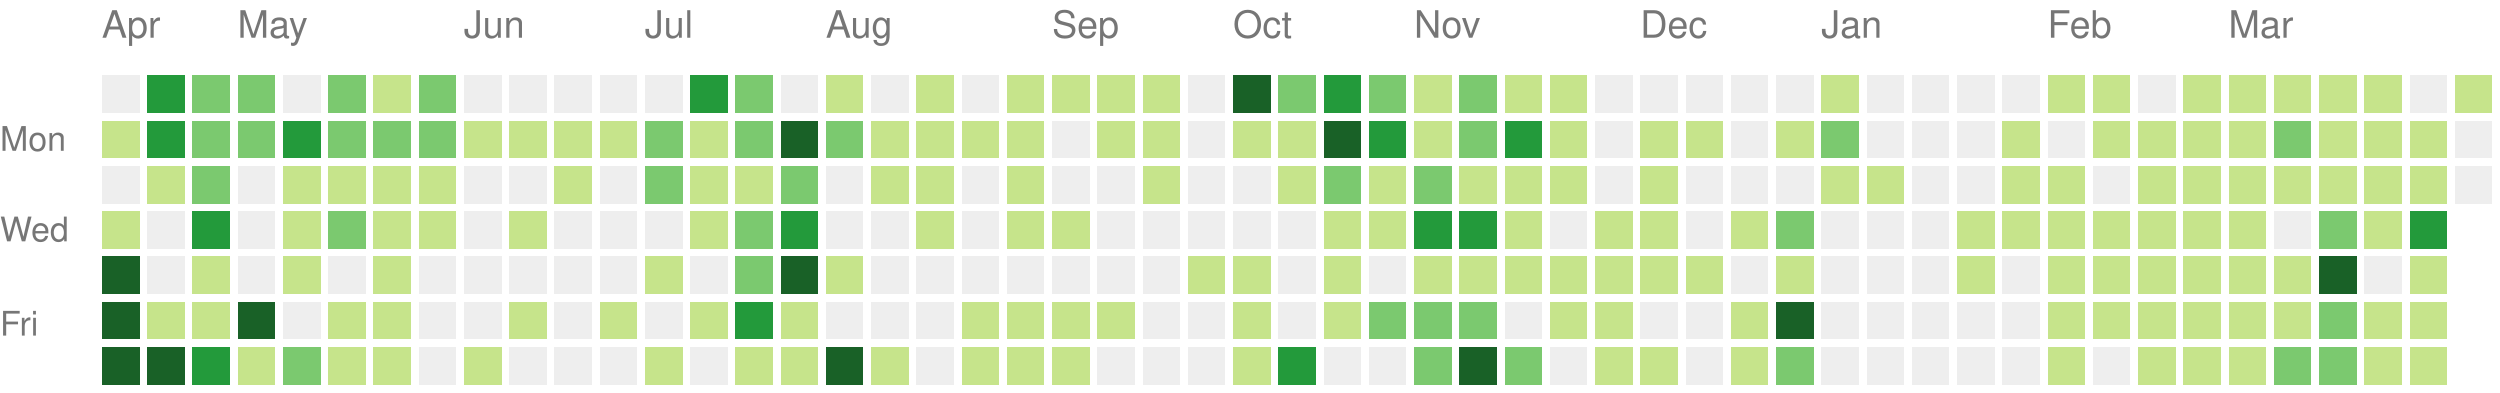
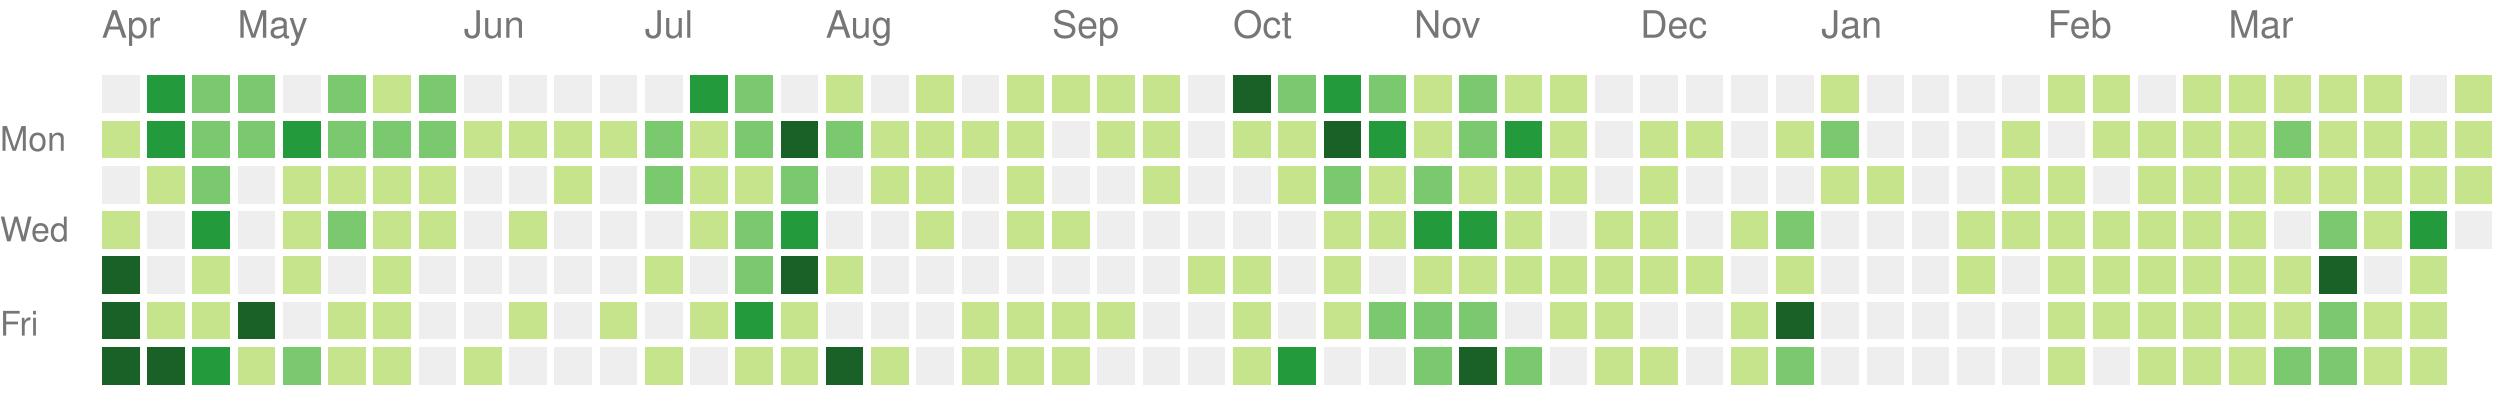
<svg xmlns="http://www.w3.org/2000/svg" version="1.1" width="663" height="104">
  <rect style="fill:#eeeeee;shape-rendering:crispedges;" data-score="0" data-date="2020-04-12" x="27" y="20" width="10" height="10" />
  <rect style="fill:#239a3b;shape-rendering:crispedges;" data-score="15" data-date="2020-04-19" x="39" y="20" width="10" height="10" />
  <rect style="fill:#7bc96f;shape-rendering:crispedges;" data-score="9" data-date="2020-04-26" x="51" y="20" width="10" height="10" />
  <rect style="fill:#7bc96f;shape-rendering:crispedges;" data-score="6" data-date="2020-05-03" x="63" y="20" width="10" height="10" />
  <rect style="fill:#eeeeee;shape-rendering:crispedges;" data-score="0" data-date="2020-05-10" x="75" y="20" width="10" height="10" />
  <rect style="fill:#7bc96f;shape-rendering:crispedges;" data-score="10" data-date="2020-05-17" x="87" y="20" width="10" height="10" />
  <rect style="fill:#c6e48b;shape-rendering:crispedges;" data-score="1" data-date="2020-05-24" x="99" y="20" width="10" height="10" />
  <rect style="fill:#7bc96f;shape-rendering:crispedges;" data-score="9" data-date="2020-05-31" x="111" y="20" width="10" height="10" />
  <rect style="fill:#eeeeee;shape-rendering:crispedges;" data-score="0" data-date="2020-06-07" x="123" y="20" width="10" height="10" />
  <rect style="fill:#eeeeee;shape-rendering:crispedges;" data-score="0" data-date="2020-06-14" x="135" y="20" width="10" height="10" />
  <rect style="fill:#eeeeee;shape-rendering:crispedges;" data-score="0" data-date="2020-06-21" x="147" y="20" width="10" height="10" />
  <rect style="fill:#eeeeee;shape-rendering:crispedges;" data-score="0" data-date="2020-06-28" x="159" y="20" width="10" height="10" />
  <rect style="fill:#eeeeee;shape-rendering:crispedges;" data-score="0" data-date="2020-07-05" x="171" y="20" width="10" height="10" />
  <rect style="fill:#239a3b;shape-rendering:crispedges;" data-score="11" data-date="2020-07-12" x="183" y="20" width="10" height="10" />
  <rect style="fill:#7bc96f;shape-rendering:crispedges;" data-score="9" data-date="2020-07-19" x="195" y="20" width="10" height="10" />
  <rect style="fill:#eeeeee;shape-rendering:crispedges;" data-score="0" data-date="2020-07-26" x="207" y="20" width="10" height="10" />
  <rect style="fill:#c6e48b;shape-rendering:crispedges;" data-score="2" data-date="2020-08-02" x="219" y="20" width="10" height="10" />
  <rect style="fill:#eeeeee;shape-rendering:crispedges;" data-score="0" data-date="2020-08-09" x="231" y="20" width="10" height="10" />
  <rect style="fill:#c6e48b;shape-rendering:crispedges;" data-score="3" data-date="2020-08-16" x="243" y="20" width="10" height="10" />
  <rect style="fill:#eeeeee;shape-rendering:crispedges;" data-score="0" data-date="2020-08-23" x="255" y="20" width="10" height="10" />
  <rect style="fill:#c6e48b;shape-rendering:crispedges;" data-score="2" data-date="2020-08-30" x="267" y="20" width="10" height="10" />
  <rect style="fill:#c6e48b;shape-rendering:crispedges;" data-score="1" data-date="2020-09-06" x="279" y="20" width="10" height="10" />
  <rect style="fill:#c6e48b;shape-rendering:crispedges;" data-score="1" data-date="2020-09-13" x="291" y="20" width="10" height="10" />
  <rect style="fill:#c6e48b;shape-rendering:crispedges;" data-score="3" data-date="2020-09-20" x="303" y="20" width="10" height="10" />
  <rect style="fill:#eeeeee;shape-rendering:crispedges;" data-score="0" data-date="2020-09-27" x="315" y="20" width="10" height="10" />
  <rect style="fill:#196127;shape-rendering:crispedges;" data-score="20" data-date="2020-10-04" x="327" y="20" width="10" height="10" />
  <rect style="fill:#7bc96f;shape-rendering:crispedges;" data-score="6" data-date="2020-10-11" x="339" y="20" width="10" height="10" />
  <rect style="fill:#239a3b;shape-rendering:crispedges;" data-score="14" data-date="2020-10-18" x="351" y="20" width="10" height="10" />
  <rect style="fill:#7bc96f;shape-rendering:crispedges;" data-score="9" data-date="2020-10-25" x="363" y="20" width="10" height="10" />
  <rect style="fill:#c6e48b;shape-rendering:crispedges;" data-score="2" data-date="2020-11-01" x="375" y="20" width="10" height="10" />
  <rect style="fill:#7bc96f;shape-rendering:crispedges;" data-score="6" data-date="2020-11-08" x="387" y="20" width="10" height="10" />
  <rect style="fill:#c6e48b;shape-rendering:crispedges;" data-score="1" data-date="2020-11-15" x="399" y="20" width="10" height="10" />
  <rect style="fill:#c6e48b;shape-rendering:crispedges;" data-score="4" data-date="2020-11-22" x="411" y="20" width="10" height="10" />
  <rect style="fill:#eeeeee;shape-rendering:crispedges;" data-score="0" data-date="2020-11-29" x="423" y="20" width="10" height="10" />
  <rect style="fill:#eeeeee;shape-rendering:crispedges;" data-score="0" data-date="2020-12-06" x="435" y="20" width="10" height="10" />
  <rect style="fill:#eeeeee;shape-rendering:crispedges;" data-score="0" data-date="2020-12-13" x="447" y="20" width="10" height="10" />
  <rect style="fill:#eeeeee;shape-rendering:crispedges;" data-score="0" data-date="2020-12-20" x="459" y="20" width="10" height="10" />
  <rect style="fill:#eeeeee;shape-rendering:crispedges;" data-score="0" data-date="2020-12-27" x="471" y="20" width="10" height="10" />
  <rect style="fill:#c6e48b;shape-rendering:crispedges;" data-score="3" data-date="2021-01-03" x="483" y="20" width="10" height="10" />
  <rect style="fill:#eeeeee;shape-rendering:crispedges;" data-score="0" data-date="2021-01-10" x="495" y="20" width="10" height="10" />
  <rect style="fill:#eeeeee;shape-rendering:crispedges;" data-score="0" data-date="2021-01-17" x="507" y="20" width="10" height="10" />
  <rect style="fill:#eeeeee;shape-rendering:crispedges;" data-score="0" data-date="2021-01-24" x="519" y="20" width="10" height="10" />
  <rect style="fill:#eeeeee;shape-rendering:crispedges;" data-score="0" data-date="2021-01-31" x="531" y="20" width="10" height="10" />
  <rect style="fill:#c6e48b;shape-rendering:crispedges;" data-score="3" data-date="2021-02-07" x="543" y="20" width="10" height="10" />
  <rect style="fill:#c6e48b;shape-rendering:crispedges;" data-score="2" data-date="2021-02-14" x="555" y="20" width="10" height="10" />
  <rect style="fill:#eeeeee;shape-rendering:crispedges;" data-score="0" data-date="2021-02-21" x="567" y="20" width="10" height="10" />
  <rect style="fill:#c6e48b;shape-rendering:crispedges;" data-score="4" data-date="2021-02-28" x="579" y="20" width="10" height="10" />
  <rect style="fill:#c6e48b;shape-rendering:crispedges;" data-score="3" data-date="2021-03-07" x="591" y="20" width="10" height="10" />
  <rect style="fill:#c6e48b;shape-rendering:crispedges;" data-score="3" data-date="2021-03-14" x="603" y="20" width="10" height="10" />
  <rect style="fill:#c6e48b;shape-rendering:crispedges;" data-score="5" data-date="2021-03-21" x="615" y="20" width="10" height="10" />
  <rect style="fill:#c6e48b;shape-rendering:crispedges;" data-score="2" data-date="2021-03-28" x="627" y="20" width="10" height="10" />
  <rect style="fill:#eeeeee;shape-rendering:crispedges;" data-score="0" data-date="2021-04-04" x="639" y="20" width="10" height="10" />
  <rect style="fill:#c6e48b;shape-rendering:crispedges;" data-score="5" data-date="2021-04-11" x="651" y="20" width="10" height="10" />
  <rect style="fill:#c6e48b;shape-rendering:crispedges;" data-score="1" data-date="2020-04-13" x="27" y="32" width="10" height="10" />
  <rect style="fill:#239a3b;shape-rendering:crispedges;" data-score="12" data-date="2020-04-20" x="39" y="32" width="10" height="10" />
  <rect style="fill:#7bc96f;shape-rendering:crispedges;" data-score="8" data-date="2020-04-27" x="51" y="32" width="10" height="10" />
  <rect style="fill:#7bc96f;shape-rendering:crispedges;" data-score="7" data-date="2020-05-04" x="63" y="32" width="10" height="10" />
  <rect style="fill:#239a3b;shape-rendering:crispedges;" data-score="15" data-date="2020-05-11" x="75" y="32" width="10" height="10" />
  <rect style="fill:#7bc96f;shape-rendering:crispedges;" data-score="7" data-date="2020-05-18" x="87" y="32" width="10" height="10" />
  <rect style="fill:#7bc96f;shape-rendering:crispedges;" data-score="7" data-date="2020-05-25" x="99" y="32" width="10" height="10" />
  <rect style="fill:#7bc96f;shape-rendering:crispedges;" data-score="8" data-date="2020-06-01" x="111" y="32" width="10" height="10" />
  <rect style="fill:#c6e48b;shape-rendering:crispedges;" data-score="1" data-date="2020-06-08" x="123" y="32" width="10" height="10" />
  <rect style="fill:#c6e48b;shape-rendering:crispedges;" data-score="1" data-date="2020-06-15" x="135" y="32" width="10" height="10" />
  <rect style="fill:#c6e48b;shape-rendering:crispedges;" data-score="1" data-date="2020-06-22" x="147" y="32" width="10" height="10" />
  <rect style="fill:#c6e48b;shape-rendering:crispedges;" data-score="1" data-date="2020-06-29" x="159" y="32" width="10" height="10" />
  <rect style="fill:#7bc96f;shape-rendering:crispedges;" data-score="6" data-date="2020-07-06" x="171" y="32" width="10" height="10" />
  <rect style="fill:#c6e48b;shape-rendering:crispedges;" data-score="1" data-date="2020-07-13" x="183" y="32" width="10" height="10" />
  <rect style="fill:#7bc96f;shape-rendering:crispedges;" data-score="10" data-date="2020-07-20" x="195" y="32" width="10" height="10" />
  <rect style="fill:#196127;shape-rendering:crispedges;" data-score="19" data-date="2020-07-27" x="207" y="32" width="10" height="10" />
  <rect style="fill:#7bc96f;shape-rendering:crispedges;" data-score="9" data-date="2020-08-03" x="219" y="32" width="10" height="10" />
  <rect style="fill:#c6e48b;shape-rendering:crispedges;" data-score="1" data-date="2020-08-10" x="231" y="32" width="10" height="10" />
  <rect style="fill:#c6e48b;shape-rendering:crispedges;" data-score="1" data-date="2020-08-17" x="243" y="32" width="10" height="10" />
  <rect style="fill:#c6e48b;shape-rendering:crispedges;" data-score="1" data-date="2020-08-24" x="255" y="32" width="10" height="10" />
  <rect style="fill:#c6e48b;shape-rendering:crispedges;" data-score="2" data-date="2020-08-31" x="267" y="32" width="10" height="10" />
  <rect style="fill:#eeeeee;shape-rendering:crispedges;" data-score="0" data-date="2020-09-07" x="279" y="32" width="10" height="10" />
  <rect style="fill:#c6e48b;shape-rendering:crispedges;" data-score="2" data-date="2020-09-14" x="291" y="32" width="10" height="10" />
  <rect style="fill:#c6e48b;shape-rendering:crispedges;" data-score="3" data-date="2020-09-21" x="303" y="32" width="10" height="10" />
  <rect style="fill:#eeeeee;shape-rendering:crispedges;" data-score="0" data-date="2020-09-28" x="315" y="32" width="10" height="10" />
  <rect style="fill:#c6e48b;shape-rendering:crispedges;" data-score="2" data-date="2020-10-05" x="327" y="32" width="10" height="10" />
  <rect style="fill:#c6e48b;shape-rendering:crispedges;" data-score="2" data-date="2020-10-12" x="339" y="32" width="10" height="10" />
  <rect style="fill:#196127;shape-rendering:crispedges;" data-score="30" data-date="2020-10-19" x="351" y="32" width="10" height="10" />
  <rect style="fill:#239a3b;shape-rendering:crispedges;" data-score="14" data-date="2020-10-26" x="363" y="32" width="10" height="10" />
  <rect style="fill:#c6e48b;shape-rendering:crispedges;" data-score="4" data-date="2020-11-02" x="375" y="32" width="10" height="10" />
  <rect style="fill:#7bc96f;shape-rendering:crispedges;" data-score="10" data-date="2020-11-09" x="387" y="32" width="10" height="10" />
  <rect style="fill:#239a3b;shape-rendering:crispedges;" data-score="13" data-date="2020-11-16" x="399" y="32" width="10" height="10" />
  <rect style="fill:#c6e48b;shape-rendering:crispedges;" data-score="1" data-date="2020-11-23" x="411" y="32" width="10" height="10" />
  <rect style="fill:#eeeeee;shape-rendering:crispedges;" data-score="0" data-date="2020-11-30" x="423" y="32" width="10" height="10" />
  <rect style="fill:#c6e48b;shape-rendering:crispedges;" data-score="3" data-date="2020-12-07" x="435" y="32" width="10" height="10" />
  <rect style="fill:#c6e48b;shape-rendering:crispedges;" data-score="2" data-date="2020-12-14" x="447" y="32" width="10" height="10" />
  <rect style="fill:#eeeeee;shape-rendering:crispedges;" data-score="0" data-date="2020-12-21" x="459" y="32" width="10" height="10" />
  <rect style="fill:#c6e48b;shape-rendering:crispedges;" data-score="2" data-date="2020-12-28" x="471" y="32" width="10" height="10" />
  <rect style="fill:#7bc96f;shape-rendering:crispedges;" data-score="6" data-date="2021-01-04" x="483" y="32" width="10" height="10" />
  <rect style="fill:#eeeeee;shape-rendering:crispedges;" data-score="0" data-date="2021-01-11" x="495" y="32" width="10" height="10" />
  <rect style="fill:#eeeeee;shape-rendering:crispedges;" data-score="0" data-date="2021-01-18" x="507" y="32" width="10" height="10" />
  <rect style="fill:#eeeeee;shape-rendering:crispedges;" data-score="0" data-date="2021-01-25" x="519" y="32" width="10" height="10" />
  <rect style="fill:#c6e48b;shape-rendering:crispedges;" data-score="1" data-date="2021-02-01" x="531" y="32" width="10" height="10" />
  <rect style="fill:#eeeeee;shape-rendering:crispedges;" data-score="0" data-date="2021-02-08" x="543" y="32" width="10" height="10" />
  <rect style="fill:#c6e48b;shape-rendering:crispedges;" data-score="2" data-date="2021-02-15" x="555" y="32" width="10" height="10" />
  <rect style="fill:#c6e48b;shape-rendering:crispedges;" data-score="3" data-date="2021-02-22" x="567" y="32" width="10" height="10" />
  <rect style="fill:#c6e48b;shape-rendering:crispedges;" data-score="2" data-date="2021-03-01" x="579" y="32" width="10" height="10" />
  <rect style="fill:#c6e48b;shape-rendering:crispedges;" data-score="3" data-date="2021-03-08" x="591" y="32" width="10" height="10" />
  <rect style="fill:#7bc96f;shape-rendering:crispedges;" data-score="6" data-date="2021-03-15" x="603" y="32" width="10" height="10" />
  <rect style="fill:#c6e48b;shape-rendering:crispedges;" data-score="4" data-date="2021-03-22" x="615" y="32" width="10" height="10" />
  <rect style="fill:#c6e48b;shape-rendering:crispedges;" data-score="4" data-date="2021-03-29" x="627" y="32" width="10" height="10" />
  <rect style="fill:#c6e48b;shape-rendering:crispedges;" data-score="1" data-date="2021-04-05" x="639" y="32" width="10" height="10" />
-   <rect style="fill:#eeeeee;shape-rendering:crispedges;" data-score="0" data-date="2021-04-12" x="651" y="32" width="10" height="10" />
+   <rect style="fill:#c6e48b;shape-rendering:crispedges;" data-score="2" data-date="2021-04-12" x="651" y="32" width="10" height="10" />
  <rect style="fill:#eeeeee;shape-rendering:crispedges;" data-score="0" data-date="2020-04-14" x="27" y="44" width="10" height="10" />
  <rect style="fill:#c6e48b;shape-rendering:crispedges;" data-score="1" data-date="2020-04-21" x="39" y="44" width="10" height="10" />
  <rect style="fill:#7bc96f;shape-rendering:crispedges;" data-score="7" data-date="2020-04-28" x="51" y="44" width="10" height="10" />
  <rect style="fill:#eeeeee;shape-rendering:crispedges;" data-score="0" data-date="2020-05-05" x="63" y="44" width="10" height="10" />
  <rect style="fill:#c6e48b;shape-rendering:crispedges;" data-score="3" data-date="2020-05-12" x="75" y="44" width="10" height="10" />
  <rect style="fill:#c6e48b;shape-rendering:crispedges;" data-score="3" data-date="2020-05-19" x="87" y="44" width="10" height="10" />
  <rect style="fill:#c6e48b;shape-rendering:crispedges;" data-score="2" data-date="2020-05-26" x="99" y="44" width="10" height="10" />
  <rect style="fill:#c6e48b;shape-rendering:crispedges;" data-score="3" data-date="2020-06-02" x="111" y="44" width="10" height="10" />
  <rect style="fill:#eeeeee;shape-rendering:crispedges;" data-score="0" data-date="2020-06-09" x="123" y="44" width="10" height="10" />
  <rect style="fill:#eeeeee;shape-rendering:crispedges;" data-score="0" data-date="2020-06-16" x="135" y="44" width="10" height="10" />
  <rect style="fill:#c6e48b;shape-rendering:crispedges;" data-score="1" data-date="2020-06-23" x="147" y="44" width="10" height="10" />
  <rect style="fill:#eeeeee;shape-rendering:crispedges;" data-score="0" data-date="2020-06-30" x="159" y="44" width="10" height="10" />
  <rect style="fill:#7bc96f;shape-rendering:crispedges;" data-score="7" data-date="2020-07-07" x="171" y="44" width="10" height="10" />
  <rect style="fill:#c6e48b;shape-rendering:crispedges;" data-score="5" data-date="2020-07-14" x="183" y="44" width="10" height="10" />
  <rect style="fill:#c6e48b;shape-rendering:crispedges;" data-score="5" data-date="2020-07-21" x="195" y="44" width="10" height="10" />
  <rect style="fill:#7bc96f;shape-rendering:crispedges;" data-score="8" data-date="2020-07-28" x="207" y="44" width="10" height="10" />
  <rect style="fill:#eeeeee;shape-rendering:crispedges;" data-score="0" data-date="2020-08-04" x="219" y="44" width="10" height="10" />
  <rect style="fill:#c6e48b;shape-rendering:crispedges;" data-score="1" data-date="2020-08-11" x="231" y="44" width="10" height="10" />
  <rect style="fill:#c6e48b;shape-rendering:crispedges;" data-score="1" data-date="2020-08-18" x="243" y="44" width="10" height="10" />
  <rect style="fill:#eeeeee;shape-rendering:crispedges;" data-score="0" data-date="2020-08-25" x="255" y="44" width="10" height="10" />
  <rect style="fill:#c6e48b;shape-rendering:crispedges;" data-score="3" data-date="2020-09-01" x="267" y="44" width="10" height="10" />
  <rect style="fill:#eeeeee;shape-rendering:crispedges;" data-score="0" data-date="2020-09-08" x="279" y="44" width="10" height="10" />
  <rect style="fill:#eeeeee;shape-rendering:crispedges;" data-score="0" data-date="2020-09-15" x="291" y="44" width="10" height="10" />
  <rect style="fill:#c6e48b;shape-rendering:crispedges;" data-score="1" data-date="2020-09-22" x="303" y="44" width="10" height="10" />
  <rect style="fill:#eeeeee;shape-rendering:crispedges;" data-score="0" data-date="2020-09-29" x="315" y="44" width="10" height="10" />
  <rect style="fill:#eeeeee;shape-rendering:crispedges;" data-score="0" data-date="2020-10-06" x="327" y="44" width="10" height="10" />
  <rect style="fill:#c6e48b;shape-rendering:crispedges;" data-score="2" data-date="2020-10-13" x="339" y="44" width="10" height="10" />
  <rect style="fill:#7bc96f;shape-rendering:crispedges;" data-score="7" data-date="2020-10-20" x="351" y="44" width="10" height="10" />
  <rect style="fill:#c6e48b;shape-rendering:crispedges;" data-score="3" data-date="2020-10-27" x="363" y="44" width="10" height="10" />
  <rect style="fill:#7bc96f;shape-rendering:crispedges;" data-score="7" data-date="2020-11-03" x="375" y="44" width="10" height="10" />
  <rect style="fill:#c6e48b;shape-rendering:crispedges;" data-score="2" data-date="2020-11-10" x="387" y="44" width="10" height="10" />
  <rect style="fill:#c6e48b;shape-rendering:crispedges;" data-score="5" data-date="2020-11-17" x="399" y="44" width="10" height="10" />
  <rect style="fill:#c6e48b;shape-rendering:crispedges;" data-score="1" data-date="2020-11-24" x="411" y="44" width="10" height="10" />
  <rect style="fill:#eeeeee;shape-rendering:crispedges;" data-score="0" data-date="2020-12-01" x="423" y="44" width="10" height="10" />
  <rect style="fill:#c6e48b;shape-rendering:crispedges;" data-score="1" data-date="2020-12-08" x="435" y="44" width="10" height="10" />
  <rect style="fill:#eeeeee;shape-rendering:crispedges;" data-score="0" data-date="2020-12-15" x="447" y="44" width="10" height="10" />
  <rect style="fill:#eeeeee;shape-rendering:crispedges;" data-score="0" data-date="2020-12-22" x="459" y="44" width="10" height="10" />
  <rect style="fill:#eeeeee;shape-rendering:crispedges;" data-score="0" data-date="2020-12-29" x="471" y="44" width="10" height="10" />
  <rect style="fill:#c6e48b;shape-rendering:crispedges;" data-score="1" data-date="2021-01-05" x="483" y="44" width="10" height="10" />
  <rect style="fill:#c6e48b;shape-rendering:crispedges;" data-score="1" data-date="2021-01-12" x="495" y="44" width="10" height="10" />
  <rect style="fill:#eeeeee;shape-rendering:crispedges;" data-score="0" data-date="2021-01-19" x="507" y="44" width="10" height="10" />
  <rect style="fill:#eeeeee;shape-rendering:crispedges;" data-score="0" data-date="2021-01-26" x="519" y="44" width="10" height="10" />
  <rect style="fill:#c6e48b;shape-rendering:crispedges;" data-score="2" data-date="2021-02-02" x="531" y="44" width="10" height="10" />
  <rect style="fill:#c6e48b;shape-rendering:crispedges;" data-score="5" data-date="2021-02-09" x="543" y="44" width="10" height="10" />
  <rect style="fill:#eeeeee;shape-rendering:crispedges;" data-score="0" data-date="2021-02-16" x="555" y="44" width="10" height="10" />
  <rect style="fill:#c6e48b;shape-rendering:crispedges;" data-score="1" data-date="2021-02-23" x="567" y="44" width="10" height="10" />
  <rect style="fill:#c6e48b;shape-rendering:crispedges;" data-score="2" data-date="2021-03-02" x="579" y="44" width="10" height="10" />
  <rect style="fill:#c6e48b;shape-rendering:crispedges;" data-score="3" data-date="2021-03-09" x="591" y="44" width="10" height="10" />
  <rect style="fill:#c6e48b;shape-rendering:crispedges;" data-score="1" data-date="2021-03-16" x="603" y="44" width="10" height="10" />
  <rect style="fill:#c6e48b;shape-rendering:crispedges;" data-score="2" data-date="2021-03-23" x="615" y="44" width="10" height="10" />
  <rect style="fill:#c6e48b;shape-rendering:crispedges;" data-score="1" data-date="2021-03-30" x="627" y="44" width="10" height="10" />
  <rect style="fill:#c6e48b;shape-rendering:crispedges;" data-score="2" data-date="2021-04-06" x="639" y="44" width="10" height="10" />
-   <rect style="fill:#eeeeee;shape-rendering:crispedges;" data-score="0" data-date="2021-04-13" x="651" y="44" width="10" height="10" />
+   <rect style="fill:#c6e48b;shape-rendering:crispedges;" data-score="3" data-date="2021-04-13" x="651" y="44" width="10" height="10" />
  <rect style="fill:#c6e48b;shape-rendering:crispedges;" data-score="3" data-date="2020-04-15" x="27" y="56" width="10" height="10" />
  <rect style="fill:#eeeeee;shape-rendering:crispedges;" data-score="0" data-date="2020-04-22" x="39" y="56" width="10" height="10" />
  <rect style="fill:#239a3b;shape-rendering:crispedges;" data-score="15" data-date="2020-04-29" x="51" y="56" width="10" height="10" />
  <rect style="fill:#eeeeee;shape-rendering:crispedges;" data-score="0" data-date="2020-05-06" x="63" y="56" width="10" height="10" />
  <rect style="fill:#c6e48b;shape-rendering:crispedges;" data-score="4" data-date="2020-05-13" x="75" y="56" width="10" height="10" />
  <rect style="fill:#7bc96f;shape-rendering:crispedges;" data-score="7" data-date="2020-05-20" x="87" y="56" width="10" height="10" />
  <rect style="fill:#c6e48b;shape-rendering:crispedges;" data-score="1" data-date="2020-05-27" x="99" y="56" width="10" height="10" />
  <rect style="fill:#c6e48b;shape-rendering:crispedges;" data-score="1" data-date="2020-06-03" x="111" y="56" width="10" height="10" />
  <rect style="fill:#eeeeee;shape-rendering:crispedges;" data-score="0" data-date="2020-06-10" x="123" y="56" width="10" height="10" />
  <rect style="fill:#c6e48b;shape-rendering:crispedges;" data-score="1" data-date="2020-06-17" x="135" y="56" width="10" height="10" />
  <rect style="fill:#eeeeee;shape-rendering:crispedges;" data-score="0" data-date="2020-06-24" x="147" y="56" width="10" height="10" />
  <rect style="fill:#eeeeee;shape-rendering:crispedges;" data-score="0" data-date="2020-07-01" x="159" y="56" width="10" height="10" />
  <rect style="fill:#eeeeee;shape-rendering:crispedges;" data-score="0" data-date="2020-07-08" x="171" y="56" width="10" height="10" />
  <rect style="fill:#c6e48b;shape-rendering:crispedges;" data-score="5" data-date="2020-07-15" x="183" y="56" width="10" height="10" />
  <rect style="fill:#7bc96f;shape-rendering:crispedges;" data-score="7" data-date="2020-07-22" x="195" y="56" width="10" height="10" />
  <rect style="fill:#239a3b;shape-rendering:crispedges;" data-score="13" data-date="2020-07-29" x="207" y="56" width="10" height="10" />
  <rect style="fill:#eeeeee;shape-rendering:crispedges;" data-score="0" data-date="2020-08-05" x="219" y="56" width="10" height="10" />
  <rect style="fill:#eeeeee;shape-rendering:crispedges;" data-score="0" data-date="2020-08-12" x="231" y="56" width="10" height="10" />
  <rect style="fill:#c6e48b;shape-rendering:crispedges;" data-score="1" data-date="2020-08-19" x="243" y="56" width="10" height="10" />
  <rect style="fill:#eeeeee;shape-rendering:crispedges;" data-score="0" data-date="2020-08-26" x="255" y="56" width="10" height="10" />
  <rect style="fill:#c6e48b;shape-rendering:crispedges;" data-score="1" data-date="2020-09-02" x="267" y="56" width="10" height="10" />
  <rect style="fill:#c6e48b;shape-rendering:crispedges;" data-score="2" data-date="2020-09-09" x="279" y="56" width="10" height="10" />
  <rect style="fill:#eeeeee;shape-rendering:crispedges;" data-score="0" data-date="2020-09-16" x="291" y="56" width="10" height="10" />
  <rect style="fill:#eeeeee;shape-rendering:crispedges;" data-score="0" data-date="2020-09-23" x="303" y="56" width="10" height="10" />
  <rect style="fill:#eeeeee;shape-rendering:crispedges;" data-score="0" data-date="2020-09-30" x="315" y="56" width="10" height="10" />
  <rect style="fill:#eeeeee;shape-rendering:crispedges;" data-score="0" data-date="2020-10-07" x="327" y="56" width="10" height="10" />
  <rect style="fill:#eeeeee;shape-rendering:crispedges;" data-score="0" data-date="2020-10-14" x="339" y="56" width="10" height="10" />
  <rect style="fill:#c6e48b;shape-rendering:crispedges;" data-score="3" data-date="2020-10-21" x="351" y="56" width="10" height="10" />
  <rect style="fill:#c6e48b;shape-rendering:crispedges;" data-score="5" data-date="2020-10-28" x="363" y="56" width="10" height="10" />
  <rect style="fill:#239a3b;shape-rendering:crispedges;" data-score="11" data-date="2020-11-04" x="375" y="56" width="10" height="10" />
  <rect style="fill:#239a3b;shape-rendering:crispedges;" data-score="11" data-date="2020-11-11" x="387" y="56" width="10" height="10" />
  <rect style="fill:#c6e48b;shape-rendering:crispedges;" data-score="4" data-date="2020-11-18" x="399" y="56" width="10" height="10" />
  <rect style="fill:#eeeeee;shape-rendering:crispedges;" data-score="0" data-date="2020-11-25" x="411" y="56" width="10" height="10" />
  <rect style="fill:#c6e48b;shape-rendering:crispedges;" data-score="2" data-date="2020-12-02" x="423" y="56" width="10" height="10" />
  <rect style="fill:#c6e48b;shape-rendering:crispedges;" data-score="2" data-date="2020-12-09" x="435" y="56" width="10" height="10" />
  <rect style="fill:#eeeeee;shape-rendering:crispedges;" data-score="0" data-date="2020-12-16" x="447" y="56" width="10" height="10" />
  <rect style="fill:#c6e48b;shape-rendering:crispedges;" data-score="1" data-date="2020-12-23" x="459" y="56" width="10" height="10" />
  <rect style="fill:#7bc96f;shape-rendering:crispedges;" data-score="6" data-date="2020-12-30" x="471" y="56" width="10" height="10" />
  <rect style="fill:#eeeeee;shape-rendering:crispedges;" data-score="0" data-date="2021-01-06" x="483" y="56" width="10" height="10" />
  <rect style="fill:#eeeeee;shape-rendering:crispedges;" data-score="0" data-date="2021-01-13" x="495" y="56" width="10" height="10" />
  <rect style="fill:#eeeeee;shape-rendering:crispedges;" data-score="0" data-date="2021-01-20" x="507" y="56" width="10" height="10" />
  <rect style="fill:#c6e48b;shape-rendering:crispedges;" data-score="4" data-date="2021-01-27" x="519" y="56" width="10" height="10" />
  <rect style="fill:#c6e48b;shape-rendering:crispedges;" data-score="2" data-date="2021-02-03" x="531" y="56" width="10" height="10" />
  <rect style="fill:#c6e48b;shape-rendering:crispedges;" data-score="4" data-date="2021-02-10" x="543" y="56" width="10" height="10" />
  <rect style="fill:#c6e48b;shape-rendering:crispedges;" data-score="2" data-date="2021-02-17" x="555" y="56" width="10" height="10" />
  <rect style="fill:#c6e48b;shape-rendering:crispedges;" data-score="2" data-date="2021-02-24" x="567" y="56" width="10" height="10" />
  <rect style="fill:#c6e48b;shape-rendering:crispedges;" data-score="2" data-date="2021-03-03" x="579" y="56" width="10" height="10" />
  <rect style="fill:#c6e48b;shape-rendering:crispedges;" data-score="1" data-date="2021-03-10" x="591" y="56" width="10" height="10" />
  <rect style="fill:#eeeeee;shape-rendering:crispedges;" data-score="0" data-date="2021-03-17" x="603" y="56" width="10" height="10" />
  <rect style="fill:#7bc96f;shape-rendering:crispedges;" data-score="6" data-date="2021-03-24" x="615" y="56" width="10" height="10" />
  <rect style="fill:#c6e48b;shape-rendering:crispedges;" data-score="2" data-date="2021-03-31" x="627" y="56" width="10" height="10" />
  <rect style="fill:#239a3b;shape-rendering:crispedges;" data-score="13" data-date="2021-04-07" x="639" y="56" width="10" height="10" />
+   <rect style="fill:#eeeeee;shape-rendering:crispedges;" data-score="0" data-date="2021-04-14" x="651" y="56" width="10" height="10" />
  <rect style="fill:#196127;shape-rendering:crispedges;" data-score="17" data-date="2020-04-16" x="27" y="68" width="10" height="10" />
  <rect style="fill:#eeeeee;shape-rendering:crispedges;" data-score="0" data-date="2020-04-23" x="39" y="68" width="10" height="10" />
  <rect style="fill:#c6e48b;shape-rendering:crispedges;" data-score="2" data-date="2020-04-30" x="51" y="68" width="10" height="10" />
  <rect style="fill:#eeeeee;shape-rendering:crispedges;" data-score="0" data-date="2020-05-07" x="63" y="68" width="10" height="10" />
  <rect style="fill:#c6e48b;shape-rendering:crispedges;" data-score="1" data-date="2020-05-14" x="75" y="68" width="10" height="10" />
  <rect style="fill:#eeeeee;shape-rendering:crispedges;" data-score="0" data-date="2020-05-21" x="87" y="68" width="10" height="10" />
  <rect style="fill:#c6e48b;shape-rendering:crispedges;" data-score="1" data-date="2020-05-28" x="99" y="68" width="10" height="10" />
  <rect style="fill:#eeeeee;shape-rendering:crispedges;" data-score="0" data-date="2020-06-04" x="111" y="68" width="10" height="10" />
  <rect style="fill:#eeeeee;shape-rendering:crispedges;" data-score="0" data-date="2020-06-11" x="123" y="68" width="10" height="10" />
  <rect style="fill:#eeeeee;shape-rendering:crispedges;" data-score="0" data-date="2020-06-18" x="135" y="68" width="10" height="10" />
  <rect style="fill:#eeeeee;shape-rendering:crispedges;" data-score="0" data-date="2020-06-25" x="147" y="68" width="10" height="10" />
  <rect style="fill:#eeeeee;shape-rendering:crispedges;" data-score="0" data-date="2020-07-02" x="159" y="68" width="10" height="10" />
  <rect style="fill:#c6e48b;shape-rendering:crispedges;" data-score="2" data-date="2020-07-09" x="171" y="68" width="10" height="10" />
  <rect style="fill:#eeeeee;shape-rendering:crispedges;" data-score="0" data-date="2020-07-16" x="183" y="68" width="10" height="10" />
  <rect style="fill:#7bc96f;shape-rendering:crispedges;" data-score="7" data-date="2020-07-23" x="195" y="68" width="10" height="10" />
  <rect style="fill:#196127;shape-rendering:crispedges;" data-score="19" data-date="2020-07-30" x="207" y="68" width="10" height="10" />
  <rect style="fill:#c6e48b;shape-rendering:crispedges;" data-score="1" data-date="2020-08-06" x="219" y="68" width="10" height="10" />
  <rect style="fill:#eeeeee;shape-rendering:crispedges;" data-score="0" data-date="2020-08-13" x="231" y="68" width="10" height="10" />
  <rect style="fill:#eeeeee;shape-rendering:crispedges;" data-score="0" data-date="2020-08-20" x="243" y="68" width="10" height="10" />
  <rect style="fill:#eeeeee;shape-rendering:crispedges;" data-score="0" data-date="2020-08-27" x="255" y="68" width="10" height="10" />
  <rect style="fill:#eeeeee;shape-rendering:crispedges;" data-score="0" data-date="2020-09-03" x="267" y="68" width="10" height="10" />
  <rect style="fill:#eeeeee;shape-rendering:crispedges;" data-score="0" data-date="2020-09-10" x="279" y="68" width="10" height="10" />
  <rect style="fill:#eeeeee;shape-rendering:crispedges;" data-score="0" data-date="2020-09-17" x="291" y="68" width="10" height="10" />
  <rect style="fill:#eeeeee;shape-rendering:crispedges;" data-score="0" data-date="2020-09-24" x="303" y="68" width="10" height="10" />
  <rect style="fill:#c6e48b;shape-rendering:crispedges;" data-score="1" data-date="2020-10-01" x="315" y="68" width="10" height="10" />
  <rect style="fill:#c6e48b;shape-rendering:crispedges;" data-score="1" data-date="2020-10-08" x="327" y="68" width="10" height="10" />
  <rect style="fill:#eeeeee;shape-rendering:crispedges;" data-score="0" data-date="2020-10-15" x="339" y="68" width="10" height="10" />
  <rect style="fill:#c6e48b;shape-rendering:crispedges;" data-score="4" data-date="2020-10-22" x="351" y="68" width="10" height="10" />
  <rect style="fill:#eeeeee;shape-rendering:crispedges;" data-score="0" data-date="2020-10-29" x="363" y="68" width="10" height="10" />
  <rect style="fill:#c6e48b;shape-rendering:crispedges;" data-score="2" data-date="2020-11-05" x="375" y="68" width="10" height="10" />
  <rect style="fill:#c6e48b;shape-rendering:crispedges;" data-score="3" data-date="2020-11-12" x="387" y="68" width="10" height="10" />
  <rect style="fill:#c6e48b;shape-rendering:crispedges;" data-score="5" data-date="2020-11-19" x="399" y="68" width="10" height="10" />
  <rect style="fill:#c6e48b;shape-rendering:crispedges;" data-score="3" data-date="2020-11-26" x="411" y="68" width="10" height="10" />
  <rect style="fill:#c6e48b;shape-rendering:crispedges;" data-score="1" data-date="2020-12-03" x="423" y="68" width="10" height="10" />
  <rect style="fill:#c6e48b;shape-rendering:crispedges;" data-score="1" data-date="2020-12-10" x="435" y="68" width="10" height="10" />
  <rect style="fill:#c6e48b;shape-rendering:crispedges;" data-score="1" data-date="2020-12-17" x="447" y="68" width="10" height="10" />
  <rect style="fill:#eeeeee;shape-rendering:crispedges;" data-score="0" data-date="2020-12-24" x="459" y="68" width="10" height="10" />
  <rect style="fill:#c6e48b;shape-rendering:crispedges;" data-score="1" data-date="2020-12-31" x="471" y="68" width="10" height="10" />
  <rect style="fill:#eeeeee;shape-rendering:crispedges;" data-score="0" data-date="2021-01-07" x="483" y="68" width="10" height="10" />
  <rect style="fill:#eeeeee;shape-rendering:crispedges;" data-score="0" data-date="2021-01-14" x="495" y="68" width="10" height="10" />
  <rect style="fill:#eeeeee;shape-rendering:crispedges;" data-score="0" data-date="2021-01-21" x="507" y="68" width="10" height="10" />
  <rect style="fill:#c6e48b;shape-rendering:crispedges;" data-score="1" data-date="2021-01-28" x="519" y="68" width="10" height="10" />
  <rect style="fill:#eeeeee;shape-rendering:crispedges;" data-score="0" data-date="2021-02-04" x="531" y="68" width="10" height="10" />
  <rect style="fill:#c6e48b;shape-rendering:crispedges;" data-score="2" data-date="2021-02-11" x="543" y="68" width="10" height="10" />
  <rect style="fill:#c6e48b;shape-rendering:crispedges;" data-score="3" data-date="2021-02-18" x="555" y="68" width="10" height="10" />
  <rect style="fill:#c6e48b;shape-rendering:crispedges;" data-score="2" data-date="2021-02-25" x="567" y="68" width="10" height="10" />
  <rect style="fill:#c6e48b;shape-rendering:crispedges;" data-score="2" data-date="2021-03-04" x="579" y="68" width="10" height="10" />
  <rect style="fill:#c6e48b;shape-rendering:crispedges;" data-score="2" data-date="2021-03-11" x="591" y="68" width="10" height="10" />
  <rect style="fill:#c6e48b;shape-rendering:crispedges;" data-score="1" data-date="2021-03-18" x="603" y="68" width="10" height="10" />
  <rect style="fill:#196127;shape-rendering:crispedges;" data-score="16" data-date="2021-03-25" x="615" y="68" width="10" height="10" />
  <rect style="fill:#eeeeee;shape-rendering:crispedges;" data-score="0" data-date="2021-04-01" x="627" y="68" width="10" height="10" />
  <rect style="fill:#c6e48b;shape-rendering:crispedges;" data-score="5" data-date="2021-04-08" x="639" y="68" width="10" height="10" />
  <rect style="fill:#196127;shape-rendering:crispedges;" data-score="20" data-date="2020-04-17" x="27" y="80" width="10" height="10" />
  <rect style="fill:#c6e48b;shape-rendering:crispedges;" data-score="5" data-date="2020-04-24" x="39" y="80" width="10" height="10" />
  <rect style="fill:#c6e48b;shape-rendering:crispedges;" data-score="1" data-date="2020-05-01" x="51" y="80" width="10" height="10" />
  <rect style="fill:#196127;shape-rendering:crispedges;" data-score="17" data-date="2020-05-08" x="63" y="80" width="10" height="10" />
  <rect style="fill:#eeeeee;shape-rendering:crispedges;" data-score="0" data-date="2020-05-15" x="75" y="80" width="10" height="10" />
  <rect style="fill:#c6e48b;shape-rendering:crispedges;" data-score="2" data-date="2020-05-22" x="87" y="80" width="10" height="10" />
  <rect style="fill:#c6e48b;shape-rendering:crispedges;" data-score="1" data-date="2020-05-29" x="99" y="80" width="10" height="10" />
  <rect style="fill:#eeeeee;shape-rendering:crispedges;" data-score="0" data-date="2020-06-05" x="111" y="80" width="10" height="10" />
  <rect style="fill:#eeeeee;shape-rendering:crispedges;" data-score="0" data-date="2020-06-12" x="123" y="80" width="10" height="10" />
  <rect style="fill:#c6e48b;shape-rendering:crispedges;" data-score="1" data-date="2020-06-19" x="135" y="80" width="10" height="10" />
  <rect style="fill:#eeeeee;shape-rendering:crispedges;" data-score="0" data-date="2020-06-26" x="147" y="80" width="10" height="10" />
  <rect style="fill:#c6e48b;shape-rendering:crispedges;" data-score="3" data-date="2020-07-03" x="159" y="80" width="10" height="10" />
  <rect style="fill:#eeeeee;shape-rendering:crispedges;" data-score="0" data-date="2020-07-10" x="171" y="80" width="10" height="10" />
  <rect style="fill:#c6e48b;shape-rendering:crispedges;" data-score="1" data-date="2020-07-17" x="183" y="80" width="10" height="10" />
  <rect style="fill:#239a3b;shape-rendering:crispedges;" data-score="13" data-date="2020-07-24" x="195" y="80" width="10" height="10" />
  <rect style="fill:#c6e48b;shape-rendering:crispedges;" data-score="3" data-date="2020-07-31" x="207" y="80" width="10" height="10" />
  <rect style="fill:#eeeeee;shape-rendering:crispedges;" data-score="0" data-date="2020-08-07" x="219" y="80" width="10" height="10" />
  <rect style="fill:#eeeeee;shape-rendering:crispedges;" data-score="0" data-date="2020-08-14" x="231" y="80" width="10" height="10" />
  <rect style="fill:#eeeeee;shape-rendering:crispedges;" data-score="0" data-date="2020-08-21" x="243" y="80" width="10" height="10" />
  <rect style="fill:#c6e48b;shape-rendering:crispedges;" data-score="1" data-date="2020-08-28" x="255" y="80" width="10" height="10" />
  <rect style="fill:#c6e48b;shape-rendering:crispedges;" data-score="2" data-date="2020-09-04" x="267" y="80" width="10" height="10" />
  <rect style="fill:#c6e48b;shape-rendering:crispedges;" data-score="1" data-date="2020-09-11" x="279" y="80" width="10" height="10" />
  <rect style="fill:#c6e48b;shape-rendering:crispedges;" data-score="1" data-date="2020-09-18" x="291" y="80" width="10" height="10" />
  <rect style="fill:#eeeeee;shape-rendering:crispedges;" data-score="0" data-date="2020-09-25" x="303" y="80" width="10" height="10" />
  <rect style="fill:#eeeeee;shape-rendering:crispedges;" data-score="0" data-date="2020-10-02" x="315" y="80" width="10" height="10" />
  <rect style="fill:#c6e48b;shape-rendering:crispedges;" data-score="2" data-date="2020-10-09" x="327" y="80" width="10" height="10" />
  <rect style="fill:#eeeeee;shape-rendering:crispedges;" data-score="0" data-date="2020-10-16" x="339" y="80" width="10" height="10" />
  <rect style="fill:#c6e48b;shape-rendering:crispedges;" data-score="2" data-date="2020-10-23" x="351" y="80" width="10" height="10" />
  <rect style="fill:#7bc96f;shape-rendering:crispedges;" data-score="7" data-date="2020-10-30" x="363" y="80" width="10" height="10" />
  <rect style="fill:#7bc96f;shape-rendering:crispedges;" data-score="8" data-date="2020-11-06" x="375" y="80" width="10" height="10" />
  <rect style="fill:#7bc96f;shape-rendering:crispedges;" data-score="9" data-date="2020-11-13" x="387" y="80" width="10" height="10" />
  <rect style="fill:#eeeeee;shape-rendering:crispedges;" data-score="0" data-date="2020-11-20" x="399" y="80" width="10" height="10" />
  <rect style="fill:#c6e48b;shape-rendering:crispedges;" data-score="5" data-date="2020-11-27" x="411" y="80" width="10" height="10" />
  <rect style="fill:#c6e48b;shape-rendering:crispedges;" data-score="1" data-date="2020-12-04" x="423" y="80" width="10" height="10" />
  <rect style="fill:#eeeeee;shape-rendering:crispedges;" data-score="0" data-date="2020-12-11" x="435" y="80" width="10" height="10" />
  <rect style="fill:#eeeeee;shape-rendering:crispedges;" data-score="0" data-date="2020-12-18" x="447" y="80" width="10" height="10" />
  <rect style="fill:#c6e48b;shape-rendering:crispedges;" data-score="1" data-date="2020-12-25" x="459" y="80" width="10" height="10" />
  <rect style="fill:#196127;shape-rendering:crispedges;" data-score="16" data-date="2021-01-01" x="471" y="80" width="10" height="10" />
  <rect style="fill:#eeeeee;shape-rendering:crispedges;" data-score="0" data-date="2021-01-08" x="483" y="80" width="10" height="10" />
  <rect style="fill:#eeeeee;shape-rendering:crispedges;" data-score="0" data-date="2021-01-15" x="495" y="80" width="10" height="10" />
  <rect style="fill:#eeeeee;shape-rendering:crispedges;" data-score="0" data-date="2021-01-22" x="507" y="80" width="10" height="10" />
  <rect style="fill:#eeeeee;shape-rendering:crispedges;" data-score="0" data-date="2021-01-29" x="519" y="80" width="10" height="10" />
  <rect style="fill:#eeeeee;shape-rendering:crispedges;" data-score="0" data-date="2021-02-05" x="531" y="80" width="10" height="10" />
  <rect style="fill:#c6e48b;shape-rendering:crispedges;" data-score="2" data-date="2021-02-12" x="543" y="80" width="10" height="10" />
  <rect style="fill:#c6e48b;shape-rendering:crispedges;" data-score="1" data-date="2021-02-19" x="555" y="80" width="10" height="10" />
  <rect style="fill:#c6e48b;shape-rendering:crispedges;" data-score="2" data-date="2021-02-26" x="567" y="80" width="10" height="10" />
  <rect style="fill:#c6e48b;shape-rendering:crispedges;" data-score="2" data-date="2021-03-05" x="579" y="80" width="10" height="10" />
  <rect style="fill:#c6e48b;shape-rendering:crispedges;" data-score="2" data-date="2021-03-12" x="591" y="80" width="10" height="10" />
  <rect style="fill:#c6e48b;shape-rendering:crispedges;" data-score="5" data-date="2021-03-19" x="603" y="80" width="10" height="10" />
  <rect style="fill:#7bc96f;shape-rendering:crispedges;" data-score="10" data-date="2021-03-26" x="615" y="80" width="10" height="10" />
  <rect style="fill:#c6e48b;shape-rendering:crispedges;" data-score="2" data-date="2021-04-02" x="627" y="80" width="10" height="10" />
  <rect style="fill:#c6e48b;shape-rendering:crispedges;" data-score="1" data-date="2021-04-09" x="639" y="80" width="10" height="10" />
  <rect style="fill:#196127;shape-rendering:crispedges;" data-score="20" data-date="2020-04-18" x="27" y="92" width="10" height="10" />
  <rect style="fill:#196127;shape-rendering:crispedges;" data-score="22" data-date="2020-04-25" x="39" y="92" width="10" height="10" />
  <rect style="fill:#239a3b;shape-rendering:crispedges;" data-score="13" data-date="2020-05-02" x="51" y="92" width="10" height="10" />
  <rect style="fill:#c6e48b;shape-rendering:crispedges;" data-score="4" data-date="2020-05-09" x="63" y="92" width="10" height="10" />
  <rect style="fill:#7bc96f;shape-rendering:crispedges;" data-score="6" data-date="2020-05-16" x="75" y="92" width="10" height="10" />
  <rect style="fill:#c6e48b;shape-rendering:crispedges;" data-score="3" data-date="2020-05-23" x="87" y="92" width="10" height="10" />
  <rect style="fill:#c6e48b;shape-rendering:crispedges;" data-score="1" data-date="2020-05-30" x="99" y="92" width="10" height="10" />
  <rect style="fill:#eeeeee;shape-rendering:crispedges;" data-score="0" data-date="2020-06-06" x="111" y="92" width="10" height="10" />
  <rect style="fill:#c6e48b;shape-rendering:crispedges;" data-score="2" data-date="2020-06-13" x="123" y="92" width="10" height="10" />
  <rect style="fill:#eeeeee;shape-rendering:crispedges;" data-score="0" data-date="2020-06-20" x="135" y="92" width="10" height="10" />
  <rect style="fill:#eeeeee;shape-rendering:crispedges;" data-score="0" data-date="2020-06-27" x="147" y="92" width="10" height="10" />
  <rect style="fill:#eeeeee;shape-rendering:crispedges;" data-score="0" data-date="2020-07-04" x="159" y="92" width="10" height="10" />
  <rect style="fill:#c6e48b;shape-rendering:crispedges;" data-score="1" data-date="2020-07-11" x="171" y="92" width="10" height="10" />
  <rect style="fill:#eeeeee;shape-rendering:crispedges;" data-score="0" data-date="2020-07-18" x="183" y="92" width="10" height="10" />
  <rect style="fill:#c6e48b;shape-rendering:crispedges;" data-score="2" data-date="2020-07-25" x="195" y="92" width="10" height="10" />
  <rect style="fill:#c6e48b;shape-rendering:crispedges;" data-score="5" data-date="2020-08-01" x="207" y="92" width="10" height="10" />
  <rect style="fill:#196127;shape-rendering:crispedges;" data-score="25" data-date="2020-08-08" x="219" y="92" width="10" height="10" />
  <rect style="fill:#c6e48b;shape-rendering:crispedges;" data-score="4" data-date="2020-08-15" x="231" y="92" width="10" height="10" />
  <rect style="fill:#eeeeee;shape-rendering:crispedges;" data-score="0" data-date="2020-08-22" x="243" y="92" width="10" height="10" />
  <rect style="fill:#c6e48b;shape-rendering:crispedges;" data-score="2" data-date="2020-08-29" x="255" y="92" width="10" height="10" />
  <rect style="fill:#c6e48b;shape-rendering:crispedges;" data-score="2" data-date="2020-09-05" x="267" y="92" width="10" height="10" />
  <rect style="fill:#c6e48b;shape-rendering:crispedges;" data-score="1" data-date="2020-09-12" x="279" y="92" width="10" height="10" />
  <rect style="fill:#eeeeee;shape-rendering:crispedges;" data-score="0" data-date="2020-09-19" x="291" y="92" width="10" height="10" />
  <rect style="fill:#eeeeee;shape-rendering:crispedges;" data-score="0" data-date="2020-09-26" x="303" y="92" width="10" height="10" />
  <rect style="fill:#eeeeee;shape-rendering:crispedges;" data-score="0" data-date="2020-10-03" x="315" y="92" width="10" height="10" />
  <rect style="fill:#c6e48b;shape-rendering:crispedges;" data-score="3" data-date="2020-10-10" x="327" y="92" width="10" height="10" />
  <rect style="fill:#239a3b;shape-rendering:crispedges;" data-score="11" data-date="2020-10-17" x="339" y="92" width="10" height="10" />
  <rect style="fill:#eeeeee;shape-rendering:crispedges;" data-score="0" data-date="2020-10-24" x="351" y="92" width="10" height="10" />
  <rect style="fill:#eeeeee;shape-rendering:crispedges;" data-score="0" data-date="2020-10-31" x="363" y="92" width="10" height="10" />
  <rect style="fill:#7bc96f;shape-rendering:crispedges;" data-score="8" data-date="2020-11-07" x="375" y="92" width="10" height="10" />
  <rect style="fill:#196127;shape-rendering:crispedges;" data-score="21" data-date="2020-11-14" x="387" y="92" width="10" height="10" />
  <rect style="fill:#7bc96f;shape-rendering:crispedges;" data-score="8" data-date="2020-11-21" x="399" y="92" width="10" height="10" />
  <rect style="fill:#eeeeee;shape-rendering:crispedges;" data-score="0" data-date="2020-11-28" x="411" y="92" width="10" height="10" />
  <rect style="fill:#c6e48b;shape-rendering:crispedges;" data-score="2" data-date="2020-12-05" x="423" y="92" width="10" height="10" />
  <rect style="fill:#c6e48b;shape-rendering:crispedges;" data-score="2" data-date="2020-12-12" x="435" y="92" width="10" height="10" />
  <rect style="fill:#eeeeee;shape-rendering:crispedges;" data-score="0" data-date="2020-12-19" x="447" y="92" width="10" height="10" />
  <rect style="fill:#c6e48b;shape-rendering:crispedges;" data-score="1" data-date="2020-12-26" x="459" y="92" width="10" height="10" />
  <rect style="fill:#7bc96f;shape-rendering:crispedges;" data-score="9" data-date="2021-01-02" x="471" y="92" width="10" height="10" />
  <rect style="fill:#eeeeee;shape-rendering:crispedges;" data-score="0" data-date="2021-01-09" x="483" y="92" width="10" height="10" />
  <rect style="fill:#eeeeee;shape-rendering:crispedges;" data-score="0" data-date="2021-01-16" x="495" y="92" width="10" height="10" />
  <rect style="fill:#eeeeee;shape-rendering:crispedges;" data-score="0" data-date="2021-01-23" x="507" y="92" width="10" height="10" />
  <rect style="fill:#eeeeee;shape-rendering:crispedges;" data-score="0" data-date="2021-01-30" x="519" y="92" width="10" height="10" />
  <rect style="fill:#eeeeee;shape-rendering:crispedges;" data-score="0" data-date="2021-02-06" x="531" y="92" width="10" height="10" />
  <rect style="fill:#c6e48b;shape-rendering:crispedges;" data-score="1" data-date="2021-02-13" x="543" y="92" width="10" height="10" />
  <rect style="fill:#eeeeee;shape-rendering:crispedges;" data-score="0" data-date="2021-02-20" x="555" y="92" width="10" height="10" />
  <rect style="fill:#c6e48b;shape-rendering:crispedges;" data-score="5" data-date="2021-02-27" x="567" y="92" width="10" height="10" />
  <rect style="fill:#c6e48b;shape-rendering:crispedges;" data-score="1" data-date="2021-03-06" x="579" y="92" width="10" height="10" />
  <rect style="fill:#c6e48b;shape-rendering:crispedges;" data-score="1" data-date="2021-03-13" x="591" y="92" width="10" height="10" />
  <rect style="fill:#7bc96f;shape-rendering:crispedges;" data-score="7" data-date="2021-03-20" x="603" y="92" width="10" height="10" />
  <rect style="fill:#7bc96f;shape-rendering:crispedges;" data-score="8" data-date="2021-03-27" x="615" y="92" width="10" height="10" />
  <rect style="fill:#c6e48b;shape-rendering:crispedges;" data-score="5" data-date="2021-04-03" x="627" y="92" width="10" height="10" />
  <rect style="fill:#c6e48b;shape-rendering:crispedges;" data-score="1" data-date="2021-04-10" x="639" y="92" width="10" height="10" />
  <text style="fill:#767676;text-anchor:start;text-align:center;font-family:-apple-system, BlinkMacSystemFont, 'Segoe UI', Helvetica, Arial, sans-serif, 'Apple Color Emoji', 'Segoe UI Emoji', 'Segoe UI Symbol';white-space:nowrap;font-size:9px;display:none;" x="0" y="28">Sun</text>
  <text style="fill:#767676;text-anchor:start;text-align:center;font-family:-apple-system, BlinkMacSystemFont, 'Segoe UI', Helvetica, Arial, sans-serif, 'Apple Color Emoji', 'Segoe UI Emoji', 'Segoe UI Symbol';white-space:nowrap;font-size:9px;" x="0" y="40">Mon</text>
  <text style="fill:#767676;text-anchor:start;text-align:center;font-family:-apple-system, BlinkMacSystemFont, 'Segoe UI', Helvetica, Arial, sans-serif, 'Apple Color Emoji', 'Segoe UI Emoji', 'Segoe UI Symbol';white-space:nowrap;font-size:9px;display:none;" x="0" y="52">Tue</text>
  <text style="fill:#767676;text-anchor:start;text-align:center;font-family:-apple-system, BlinkMacSystemFont, 'Segoe UI', Helvetica, Arial, sans-serif, 'Apple Color Emoji', 'Segoe UI Emoji', 'Segoe UI Symbol';white-space:nowrap;font-size:9px;" x="0" y="64">Wed</text>
  <text style="fill:#767676;text-anchor:start;text-align:center;font-family:-apple-system, BlinkMacSystemFont, 'Segoe UI', Helvetica, Arial, sans-serif, 'Apple Color Emoji', 'Segoe UI Emoji', 'Segoe UI Symbol';white-space:nowrap;font-size:9px;display:none;" x="0" y="77">Thu</text>
  <text style="fill:#767676;text-anchor:start;text-align:center;font-family:-apple-system, BlinkMacSystemFont, 'Segoe UI', Helvetica, Arial, sans-serif, 'Apple Color Emoji', 'Segoe UI Emoji', 'Segoe UI Symbol';white-space:nowrap;font-size:9px;" x="0" y="89">Fri</text>
  <text style="fill:#767676;text-anchor:start;text-align:center;font-family:-apple-system, BlinkMacSystemFont, 'Segoe UI', Helvetica, Arial, sans-serif, 'Apple Color Emoji', 'Segoe UI Emoji', 'Segoe UI Symbol';white-space:nowrap;font-size:9px;display:none;" x="0" y="101">Sat</text>
  <text style="fill:#767676;text-anchor:start;text-align:center;font-family:-apple-system, BlinkMacSystemFont, 'Segoe UI', Helvetica, Arial, sans-serif, 'Apple Color Emoji', 'Segoe UI Emoji', 'Segoe UI Symbol';white-space:nowrap;font-size:10px;" x="27" y="10">Apr</text>
  <text style="fill:#767676;text-anchor:start;text-align:center;font-family:-apple-system, BlinkMacSystemFont, 'Segoe UI', Helvetica, Arial, sans-serif, 'Apple Color Emoji', 'Segoe UI Emoji', 'Segoe UI Symbol';white-space:nowrap;font-size:10px;" x="63" y="10">May</text>
  <text style="fill:#767676;text-anchor:start;text-align:center;font-family:-apple-system, BlinkMacSystemFont, 'Segoe UI', Helvetica, Arial, sans-serif, 'Apple Color Emoji', 'Segoe UI Emoji', 'Segoe UI Symbol';white-space:nowrap;font-size:10px;" x="123" y="10">Jun</text>
  <text style="fill:#767676;text-anchor:start;text-align:center;font-family:-apple-system, BlinkMacSystemFont, 'Segoe UI', Helvetica, Arial, sans-serif, 'Apple Color Emoji', 'Segoe UI Emoji', 'Segoe UI Symbol';white-space:nowrap;font-size:10px;" x="171" y="10">Jul</text>
  <text style="fill:#767676;text-anchor:start;text-align:center;font-family:-apple-system, BlinkMacSystemFont, 'Segoe UI', Helvetica, Arial, sans-serif, 'Apple Color Emoji', 'Segoe UI Emoji', 'Segoe UI Symbol';white-space:nowrap;font-size:10px;" x="219" y="10">Aug</text>
  <text style="fill:#767676;text-anchor:start;text-align:center;font-family:-apple-system, BlinkMacSystemFont, 'Segoe UI', Helvetica, Arial, sans-serif, 'Apple Color Emoji', 'Segoe UI Emoji', 'Segoe UI Symbol';white-space:nowrap;font-size:10px;" x="279" y="10">Sep</text>
  <text style="fill:#767676;text-anchor:start;text-align:center;font-family:-apple-system, BlinkMacSystemFont, 'Segoe UI', Helvetica, Arial, sans-serif, 'Apple Color Emoji', 'Segoe UI Emoji', 'Segoe UI Symbol';white-space:nowrap;font-size:10px;" x="327" y="10">Oct</text>
  <text style="fill:#767676;text-anchor:start;text-align:center;font-family:-apple-system, BlinkMacSystemFont, 'Segoe UI', Helvetica, Arial, sans-serif, 'Apple Color Emoji', 'Segoe UI Emoji', 'Segoe UI Symbol';white-space:nowrap;font-size:10px;" x="375" y="10">Nov</text>
  <text style="fill:#767676;text-anchor:start;text-align:center;font-family:-apple-system, BlinkMacSystemFont, 'Segoe UI', Helvetica, Arial, sans-serif, 'Apple Color Emoji', 'Segoe UI Emoji', 'Segoe UI Symbol';white-space:nowrap;font-size:10px;" x="435" y="10">Dec</text>
  <text style="fill:#767676;text-anchor:start;text-align:center;font-family:-apple-system, BlinkMacSystemFont, 'Segoe UI', Helvetica, Arial, sans-serif, 'Apple Color Emoji', 'Segoe UI Emoji', 'Segoe UI Symbol';white-space:nowrap;font-size:10px;" x="483" y="10">Jan</text>
  <text style="fill:#767676;text-anchor:start;text-align:center;font-family:-apple-system, BlinkMacSystemFont, 'Segoe UI', Helvetica, Arial, sans-serif, 'Apple Color Emoji', 'Segoe UI Emoji', 'Segoe UI Symbol';white-space:nowrap;font-size:10px;" x="543" y="10">Feb</text>
  <text style="fill:#767676;text-anchor:start;text-align:center;font-family:-apple-system, BlinkMacSystemFont, 'Segoe UI', Helvetica, Arial, sans-serif, 'Apple Color Emoji', 'Segoe UI Emoji', 'Segoe UI Symbol';white-space:nowrap;font-size:10px;" x="591" y="10">Mar</text>
</svg>
